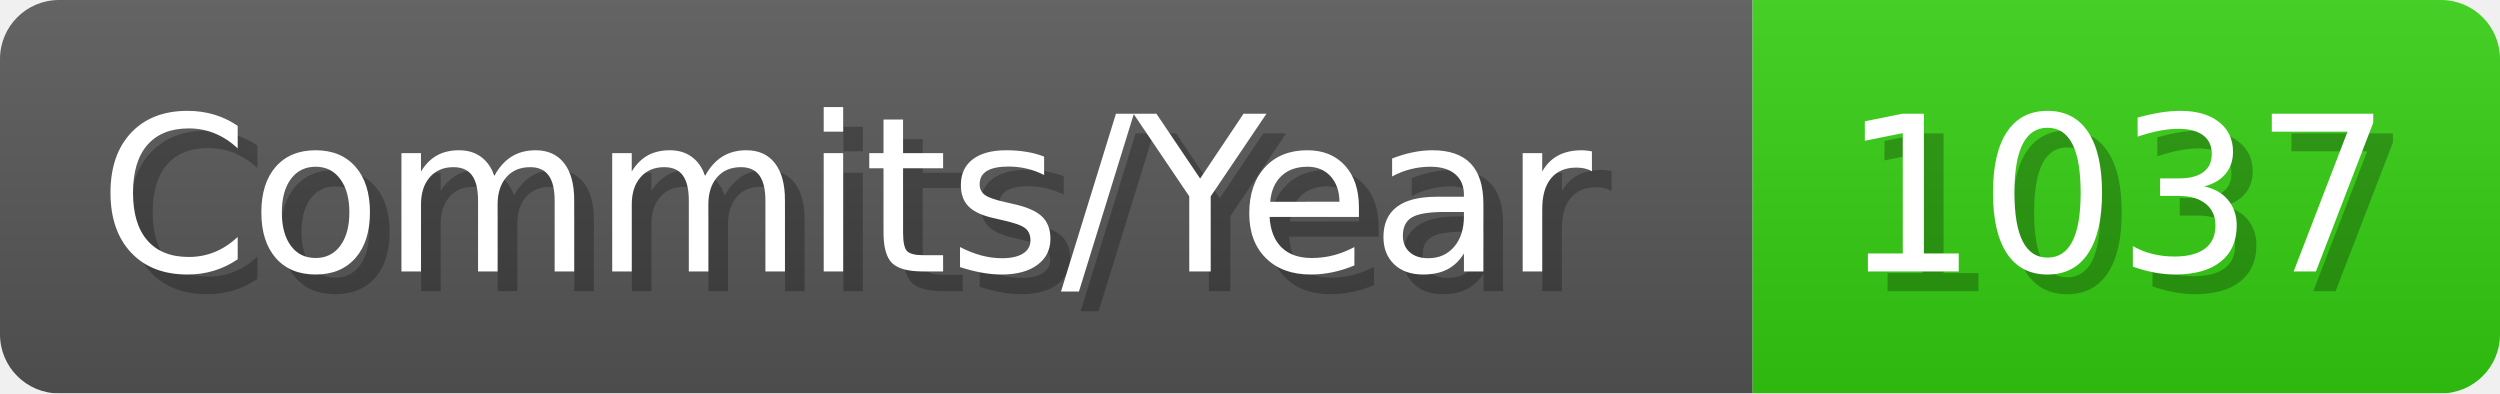
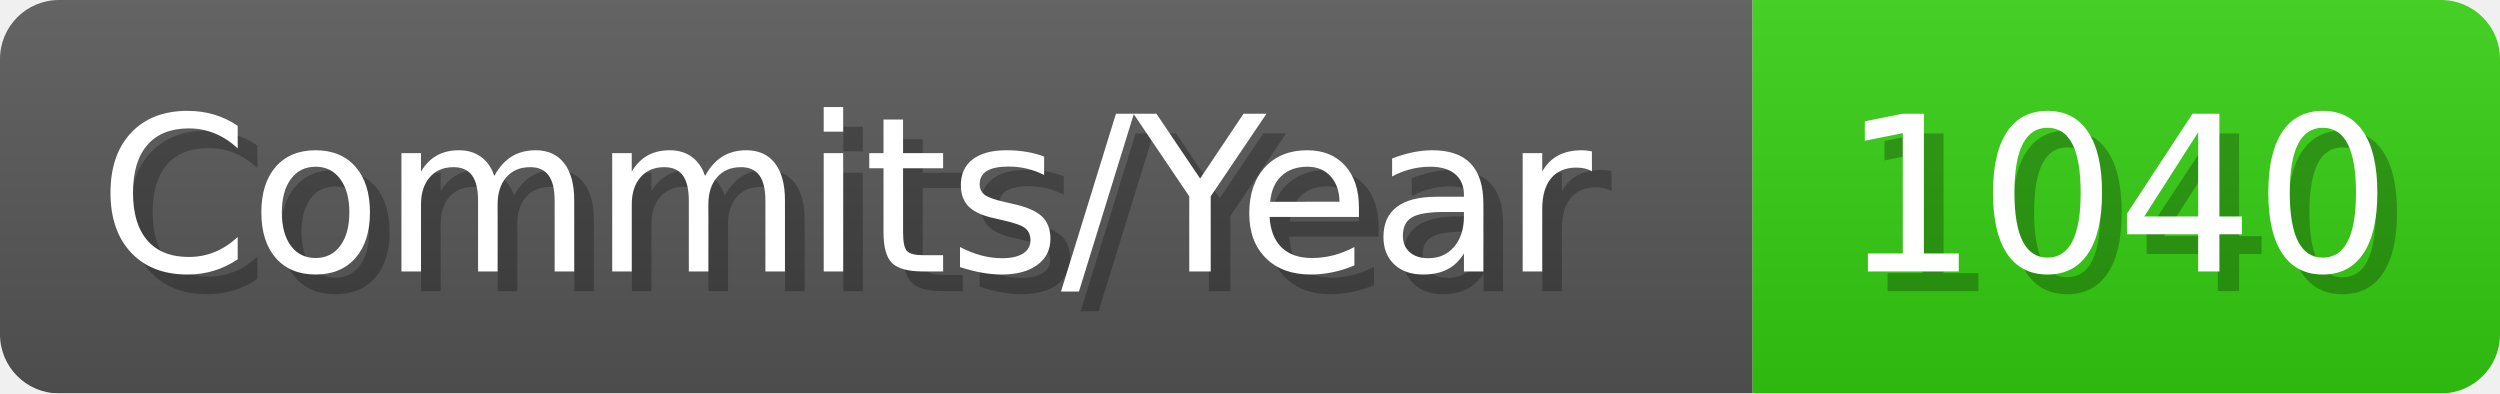
- <svg xmlns="http://www.w3.org/2000/svg" width="127.1" height="20" viewBox="0 0 1271 200" role="img" aria-label="Commits/Year: 1037">
+ <svg xmlns="http://www.w3.org/2000/svg" width="127.1" height="20" viewBox="0 0 1271 200" role="img" aria-label="Commits/Year: 1040">
  <linearGradient id="aUPdi" x2="0" y2="100%">
    <stop offset="0" stop-opacity=".1" stop-color="#EEE" />
    <stop offset="1" stop-opacity=".1" />
  </linearGradient>
  <mask id="WfAiQ">
    <rect width="1271" height="200" rx="30" fill="#FFF" />
  </mask>
  <g mask="url(#WfAiQ)">
    <rect width="891" height="200" fill="#555" />
    <rect width="380" height="200" fill="#3C1" x="891" />
    <rect width="1271" height="200" fill="url(#aUPdi)" />
  </g>
  <g aria-hidden="true" fill="#fff" text-anchor="start" font-family="Verdana,DejaVu Sans,sans-serif" font-size="110">
    <text x="60" y="148" textLength="791" fill="#000" opacity="0.25">Commits/Year</text>
    <text x="50" y="138" textLength="791">Commits/Year</text>
-     <text x="946" y="148" textLength="280" fill="#000" opacity="0.25">1037</text>
-     <text x="936" y="138" textLength="280">1037</text>
+     <text x="946" y="148" textLength="280" fill="#000" opacity="0.25">1040</text>
+     <text x="936" y="138" textLength="280">1040</text>
  </g>
</svg>
